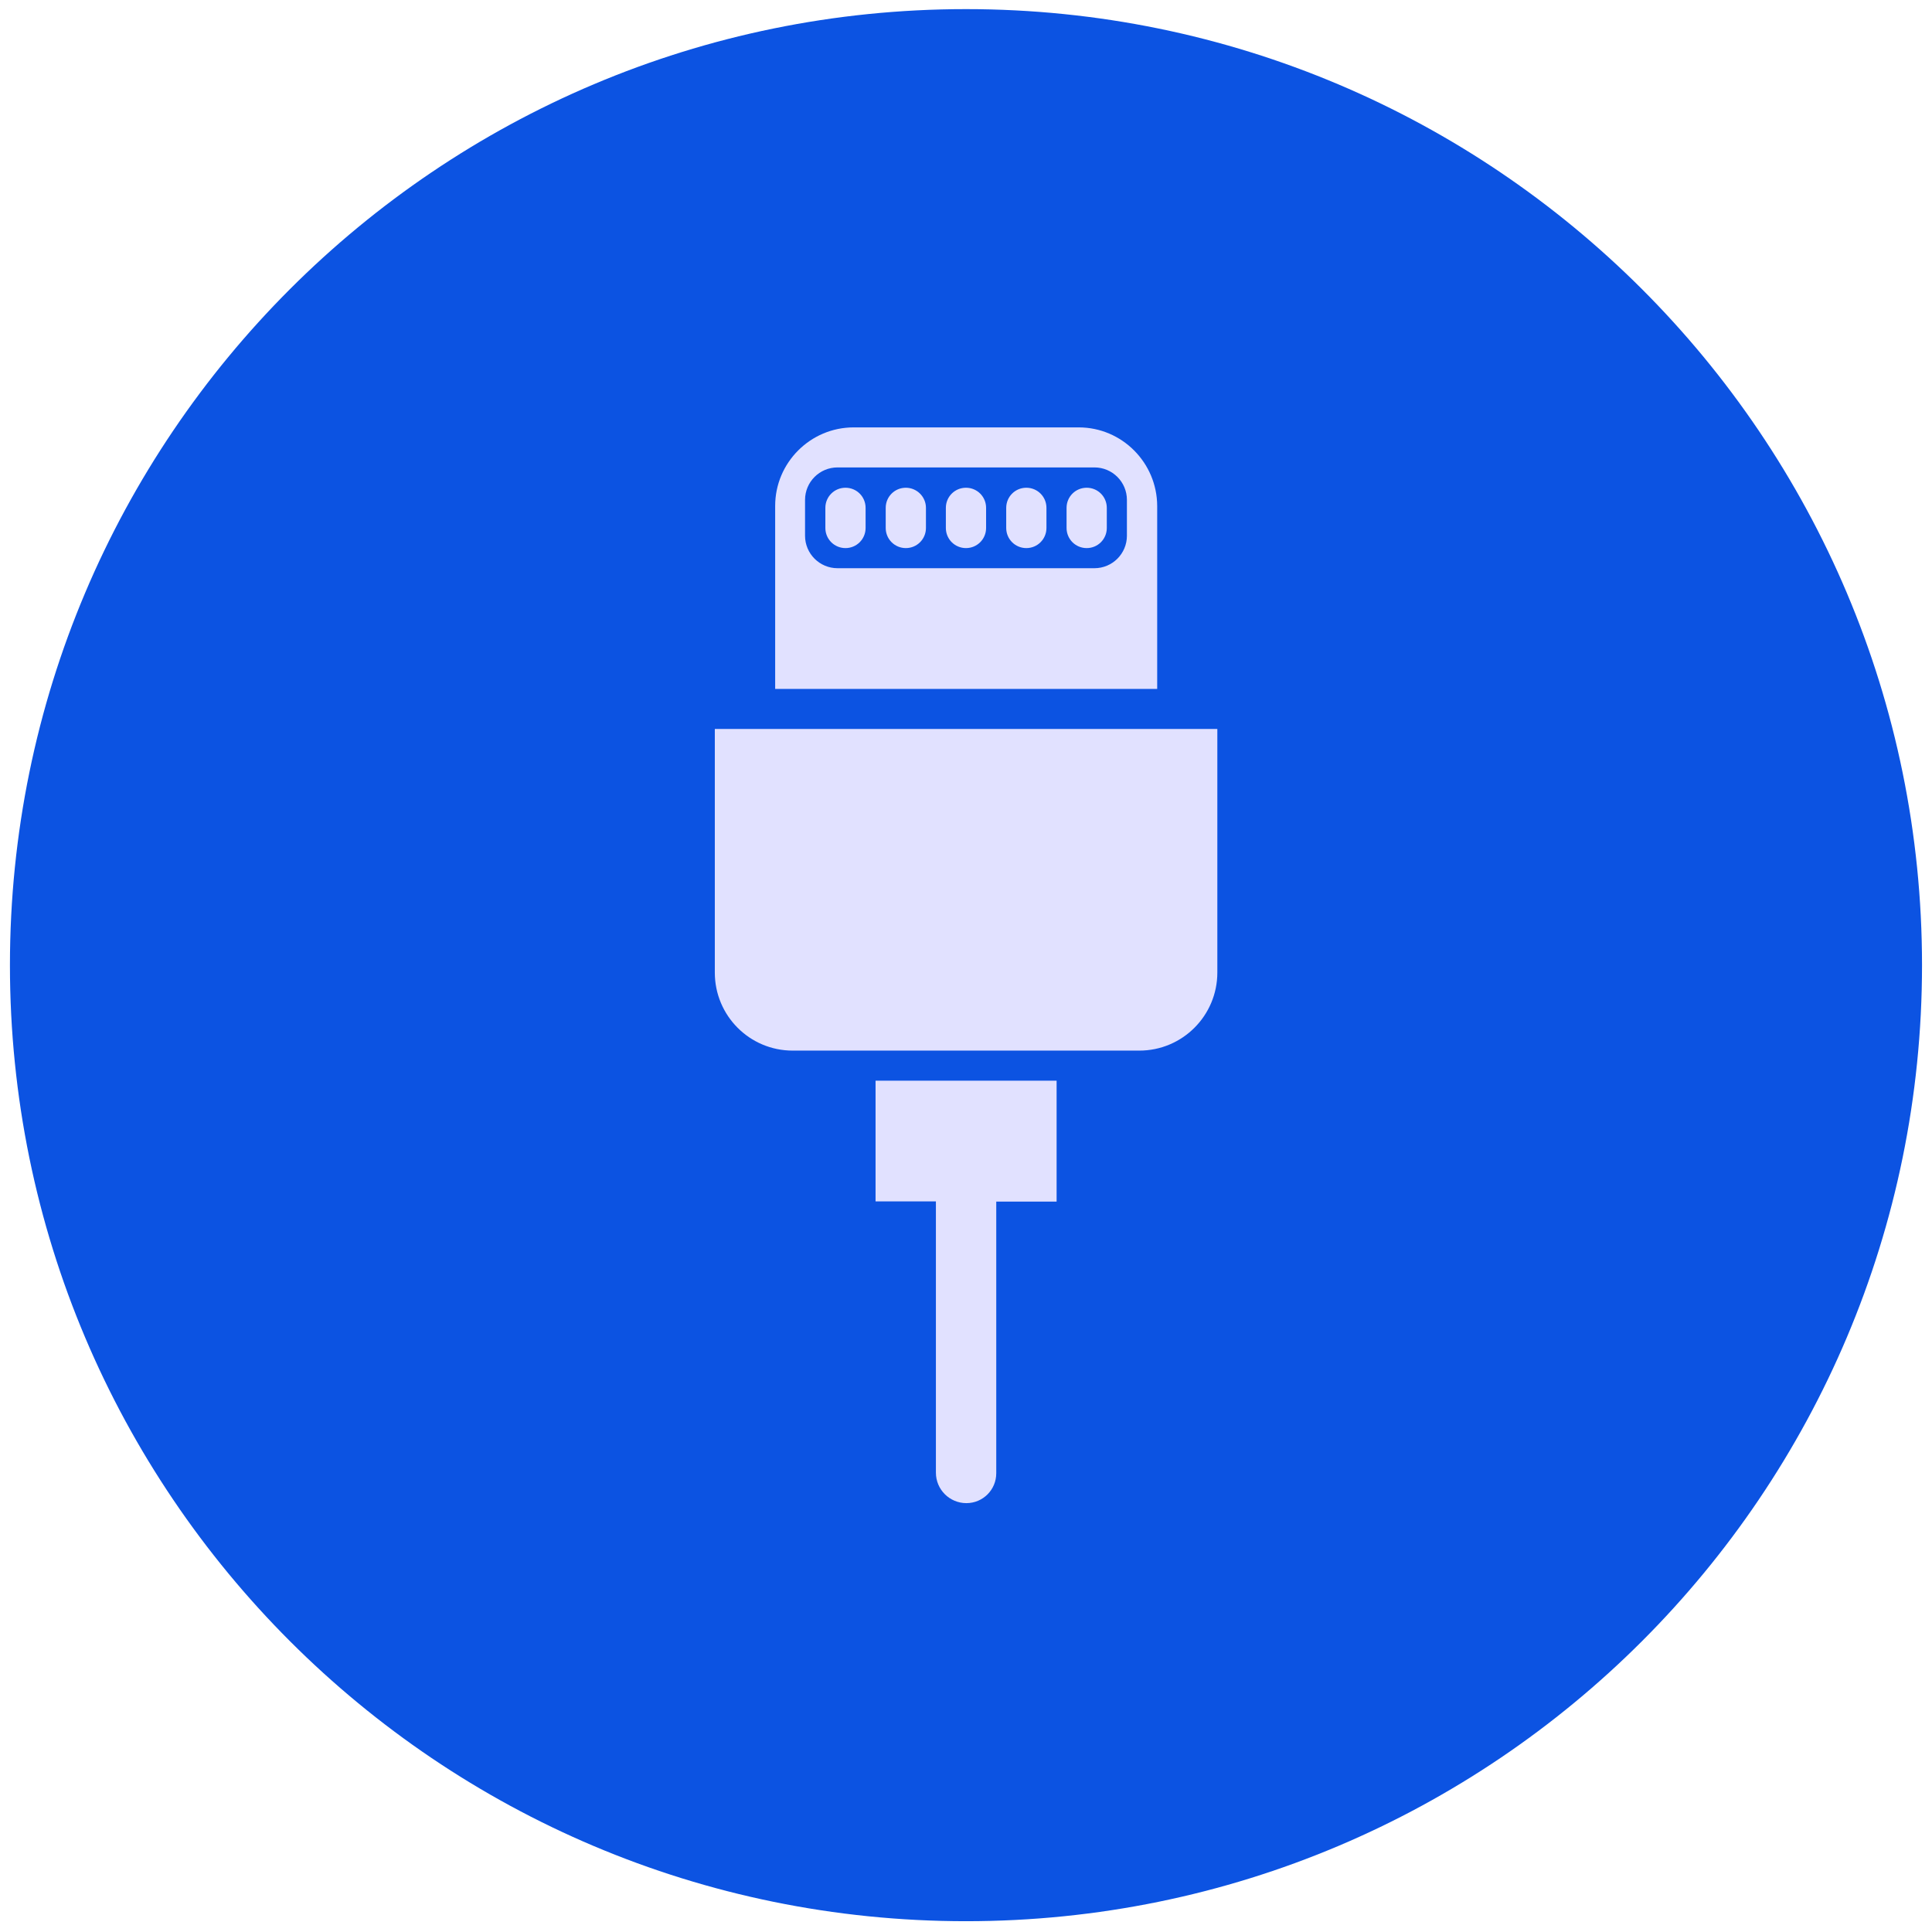
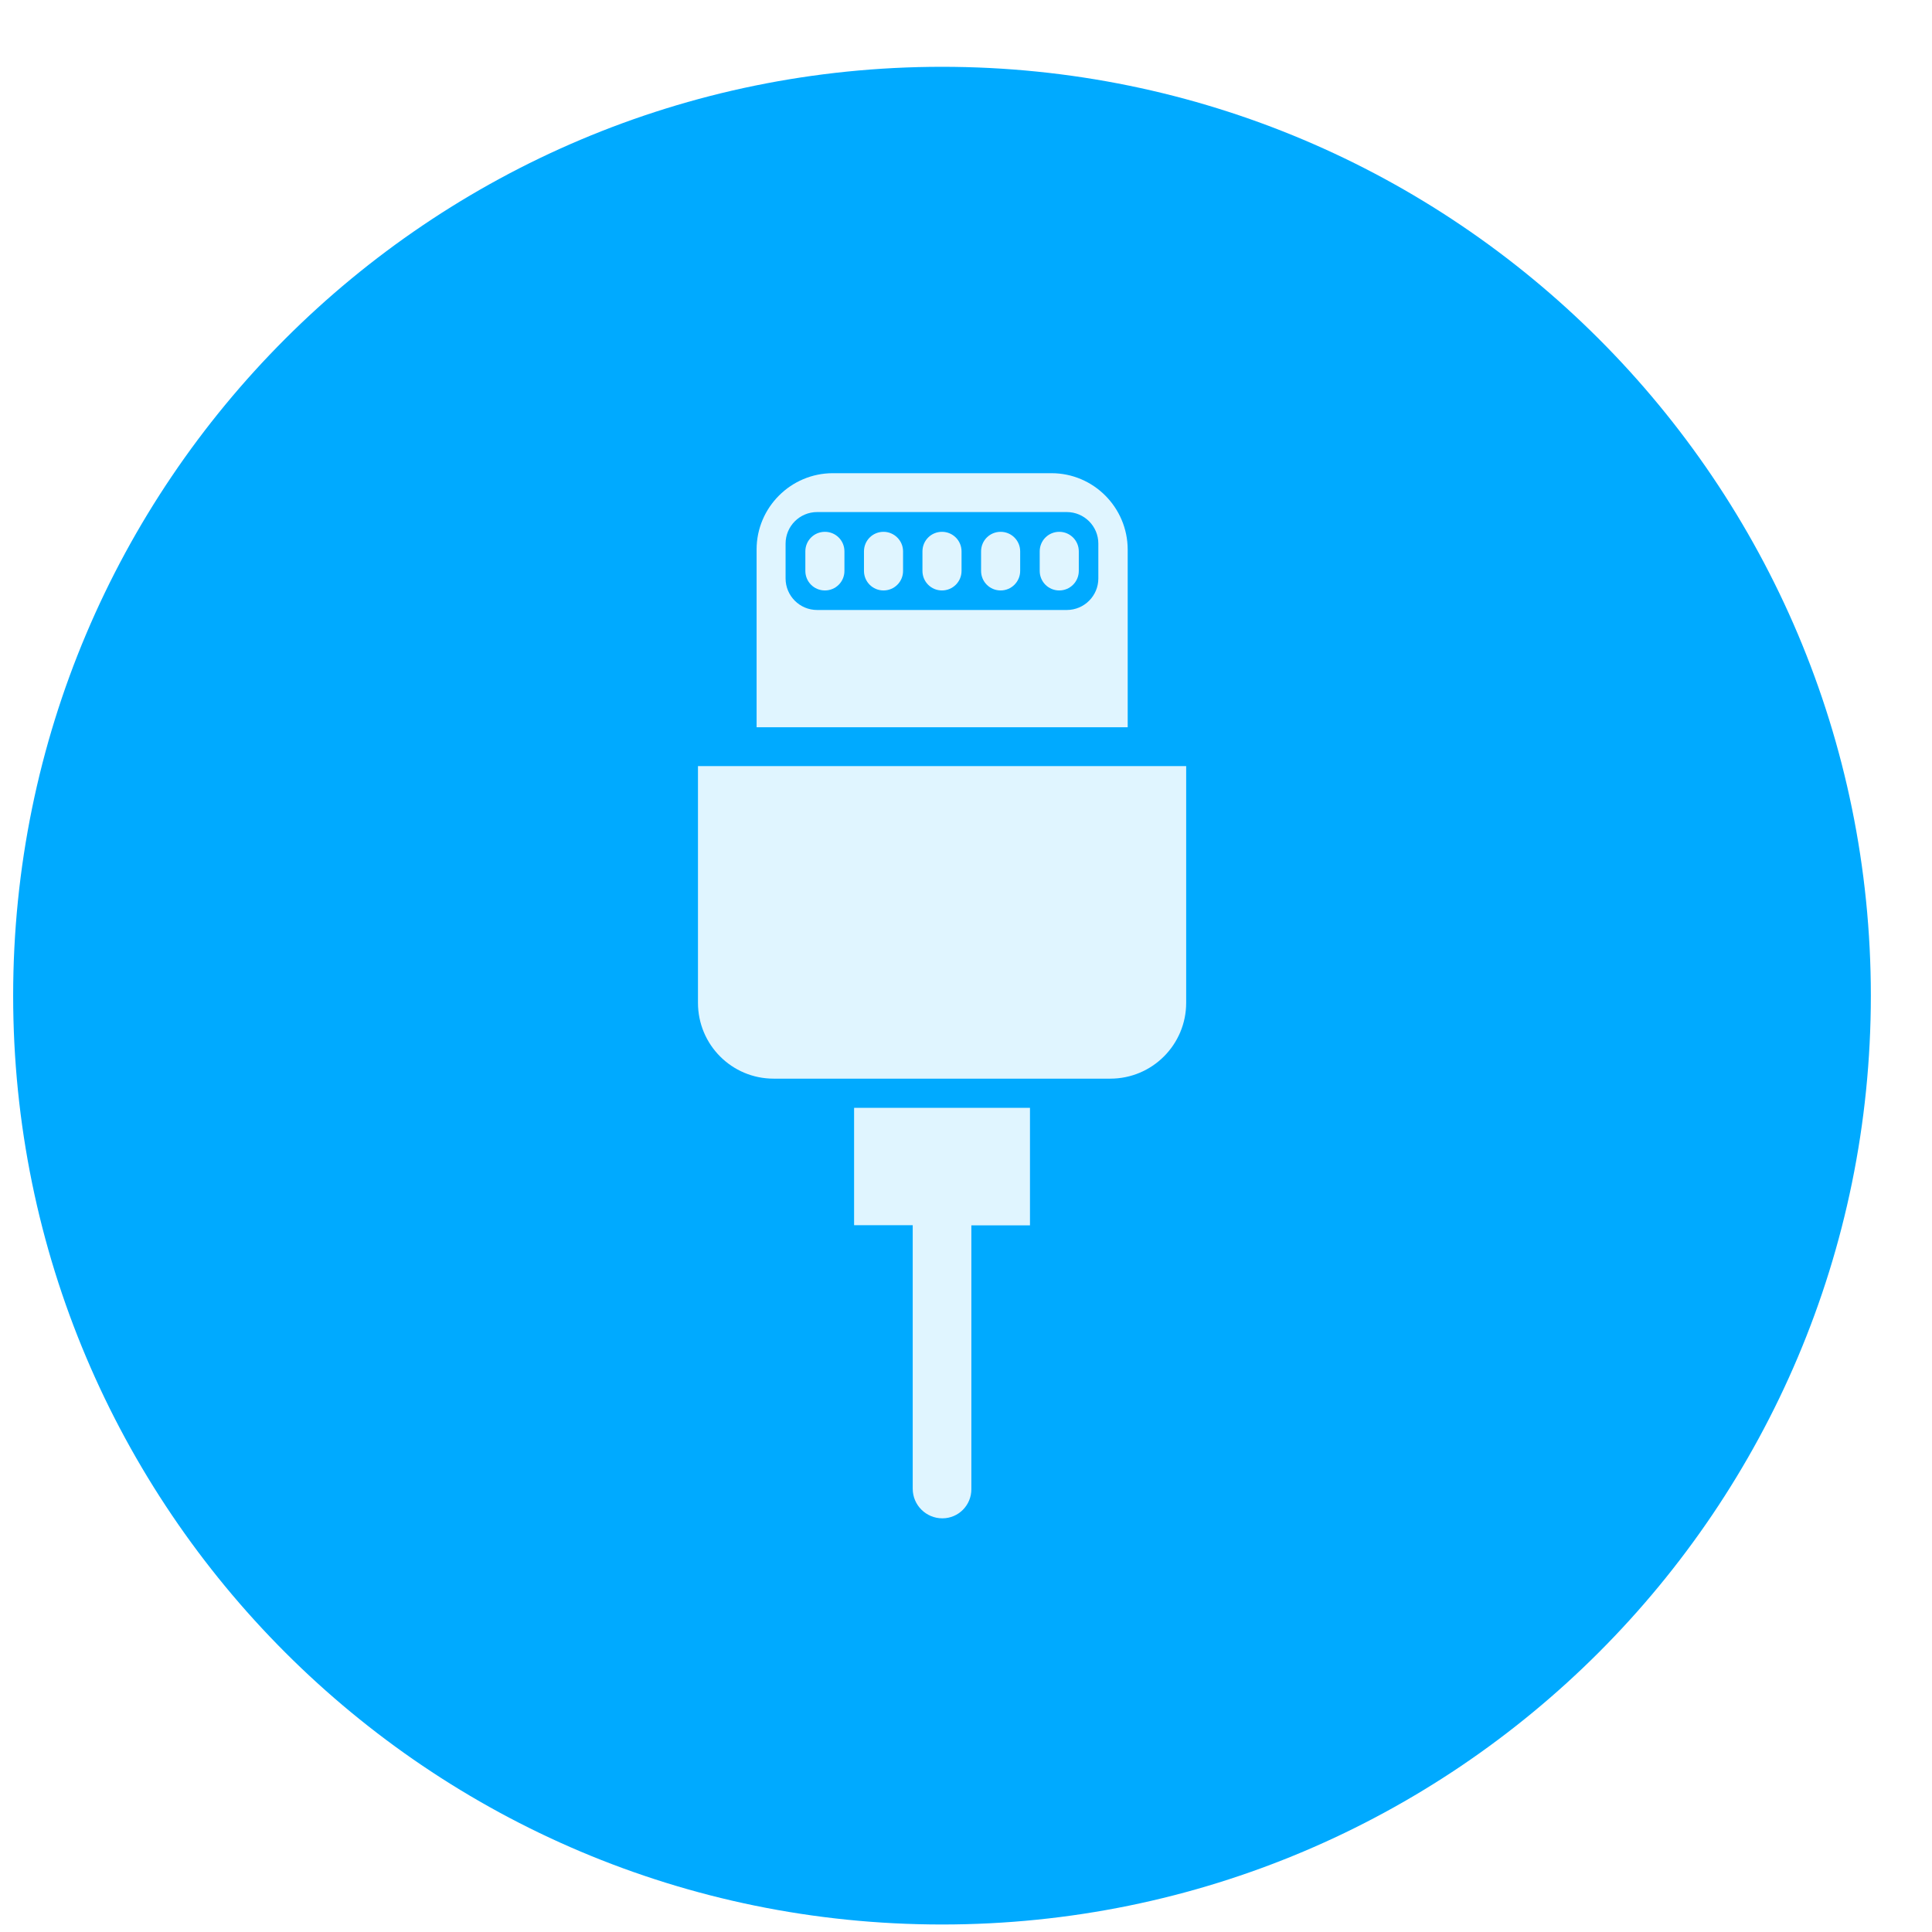
- <svg xmlns="http://www.w3.org/2000/svg" width="97" height="97" viewBox="0 0 97 97" fill="none">
-   <path d="M48.499 96.458C75.008 96.458 96.499 74.968 96.499 48.458C96.499 21.949 75.008 0.458 48.499 0.458C21.989 0.458 0.499 21.949 0.499 48.458C0.499 74.968 21.989 96.458 48.499 96.458Z" fill="#0C53E2" />
-   <path d="M53.049 54.268V60.328H50.019V73.968C50.019 74.798 49.349 75.468 48.519 75.468C47.679 75.468 46.989 74.788 46.989 73.938V60.318H43.959V54.258H53.049V54.268Z" fill="#E1E1FF" />
-   <path d="M35.889 48.828V36.598H61.119V48.828C61.119 50.988 59.369 52.748 57.199 52.748H39.799C37.639 52.748 35.889 50.998 35.889 48.828Z" fill="#E1E1FF" />
-   <path d="M54.159 21.458H42.859C40.689 21.458 38.919 23.228 38.919 25.398V34.588H58.099V25.398C58.089 23.228 56.329 21.458 54.159 21.458ZM56.579 26.898C56.579 27.798 55.849 28.528 54.949 28.528H42.049C41.149 28.528 40.419 27.798 40.419 26.898V25.098C40.419 24.198 41.149 23.468 42.049 23.468H54.949C55.849 23.468 56.579 24.198 56.579 25.098V26.898Z" fill="#E1E1FF" />
-   <path d="M52.539 25.498V26.508C52.539 27.068 52.089 27.518 51.529 27.518C50.969 27.518 50.519 27.068 50.519 26.508V25.498C50.519 24.938 50.969 24.488 51.529 24.488C52.089 24.488 52.539 24.938 52.539 25.498Z" fill="#E1E1FF" />
-   <path d="M55.569 25.498V26.508C55.569 27.068 55.119 27.518 54.559 27.518C53.999 27.518 53.549 27.068 53.549 26.508V25.498C53.549 24.938 53.999 24.488 54.559 24.488C55.119 24.488 55.569 24.938 55.569 25.498Z" fill="#E1E1FF" />
-   <path d="M49.509 25.498V26.508C49.509 27.068 49.059 27.518 48.499 27.518C47.939 27.518 47.489 27.068 47.489 26.508V25.498C47.489 24.938 47.939 24.488 48.499 24.488C49.059 24.488 49.509 24.938 49.509 25.498Z" fill="#E1E1FF" />
-   <path d="M46.489 25.498V26.508C46.489 27.068 46.039 27.518 45.479 27.518C44.919 27.518 44.469 27.068 44.469 26.508V25.498C44.469 24.938 44.919 24.488 45.479 24.488C46.029 24.488 46.489 24.938 46.489 25.498Z" fill="#E1E1FF" />
-   <path d="M43.459 25.498V26.508C43.459 27.068 43.009 27.518 42.449 27.518C41.889 27.518 41.439 27.068 41.439 26.508V25.498C41.439 24.938 41.889 24.488 42.449 24.488C43.009 24.488 43.459 24.938 43.459 25.498Z" fill="#E1E1FF" />
+ <svg xmlns="http://www.w3.org/2000/svg" width="26" height="26" viewBox="0 0 26 26" fill="none">
+   <path d="M12.677 25.899C19.58 25.899 25.177 20.302 25.177 13.399C25.177 6.495 19.58 0.899 12.677 0.899C5.773 0.899 0.177 6.495 0.177 13.399C0.177 20.302 5.773 25.899 12.677 25.899Z" fill="#00AAFF" />
+   <path d="M13.861 14.912V16.49H13.072V20.042C13.072 20.258 12.898 20.433 12.682 20.433C12.463 20.433 12.283 20.256 12.283 20.034V16.488H11.494V14.909H13.861V14.912Z" fill="#E0F5FF" />
+   <path d="M9.393 13.495V10.31H15.963V13.495C15.963 14.058 15.507 14.516 14.942 14.516H10.411C9.848 14.516 9.393 14.06 9.393 13.495Z" fill="#E0F5FF" />
+   <path d="M14.15 6.368H11.208C10.643 6.368 10.182 6.829 10.182 7.394V9.787H15.176V7.394C15.174 6.829 14.716 6.368 14.15 6.368ZM14.781 7.784C14.781 8.019 14.591 8.209 14.356 8.209H10.997C10.762 8.209 10.572 8.019 10.572 7.784V7.316C10.572 7.081 10.762 6.891 10.997 6.891H14.356C14.591 6.891 14.781 7.081 14.781 7.316V7.784Z" fill="#E0F5FF" />
+   <path d="M13.729 7.42V7.683C13.729 7.829 13.611 7.946 13.466 7.946C13.32 7.946 13.203 7.829 13.203 7.683V7.42C13.203 7.274 13.32 7.157 13.466 7.157C13.611 7.157 13.729 7.274 13.729 7.42Z" fill="#E0F5FF" />
+   <path d="M14.518 7.42V7.683C14.518 7.829 14.4 7.946 14.255 7.946C14.109 7.946 13.992 7.829 13.992 7.683V7.42C13.992 7.274 14.109 7.157 14.255 7.157C14.4 7.157 14.518 7.274 14.518 7.42Z" fill="#E0F5FF" />
+   <path d="M12.94 7.42V7.683C12.94 7.829 12.822 7.946 12.677 7.946C12.531 7.946 12.414 7.829 12.414 7.683V7.42C12.414 7.274 12.531 7.157 12.677 7.157C12.822 7.157 12.94 7.274 12.94 7.42Z" fill="#E0F5FF" />
+   <path d="M12.153 7.42V7.683C12.153 7.829 12.036 7.946 11.89 7.946C11.744 7.946 11.627 7.829 11.627 7.683V7.42C11.627 7.274 11.744 7.157 11.89 7.157C12.033 7.157 12.153 7.274 12.153 7.42Z" fill="#E0F5FF" />
+   <path d="M11.364 7.42V7.683C11.364 7.829 11.247 7.946 11.101 7.946C10.955 7.946 10.838 7.829 10.838 7.683V7.42C10.838 7.274 10.955 7.157 11.101 7.157C11.247 7.157 11.364 7.274 11.364 7.42Z" fill="#E0F5FF" />
</svg>
